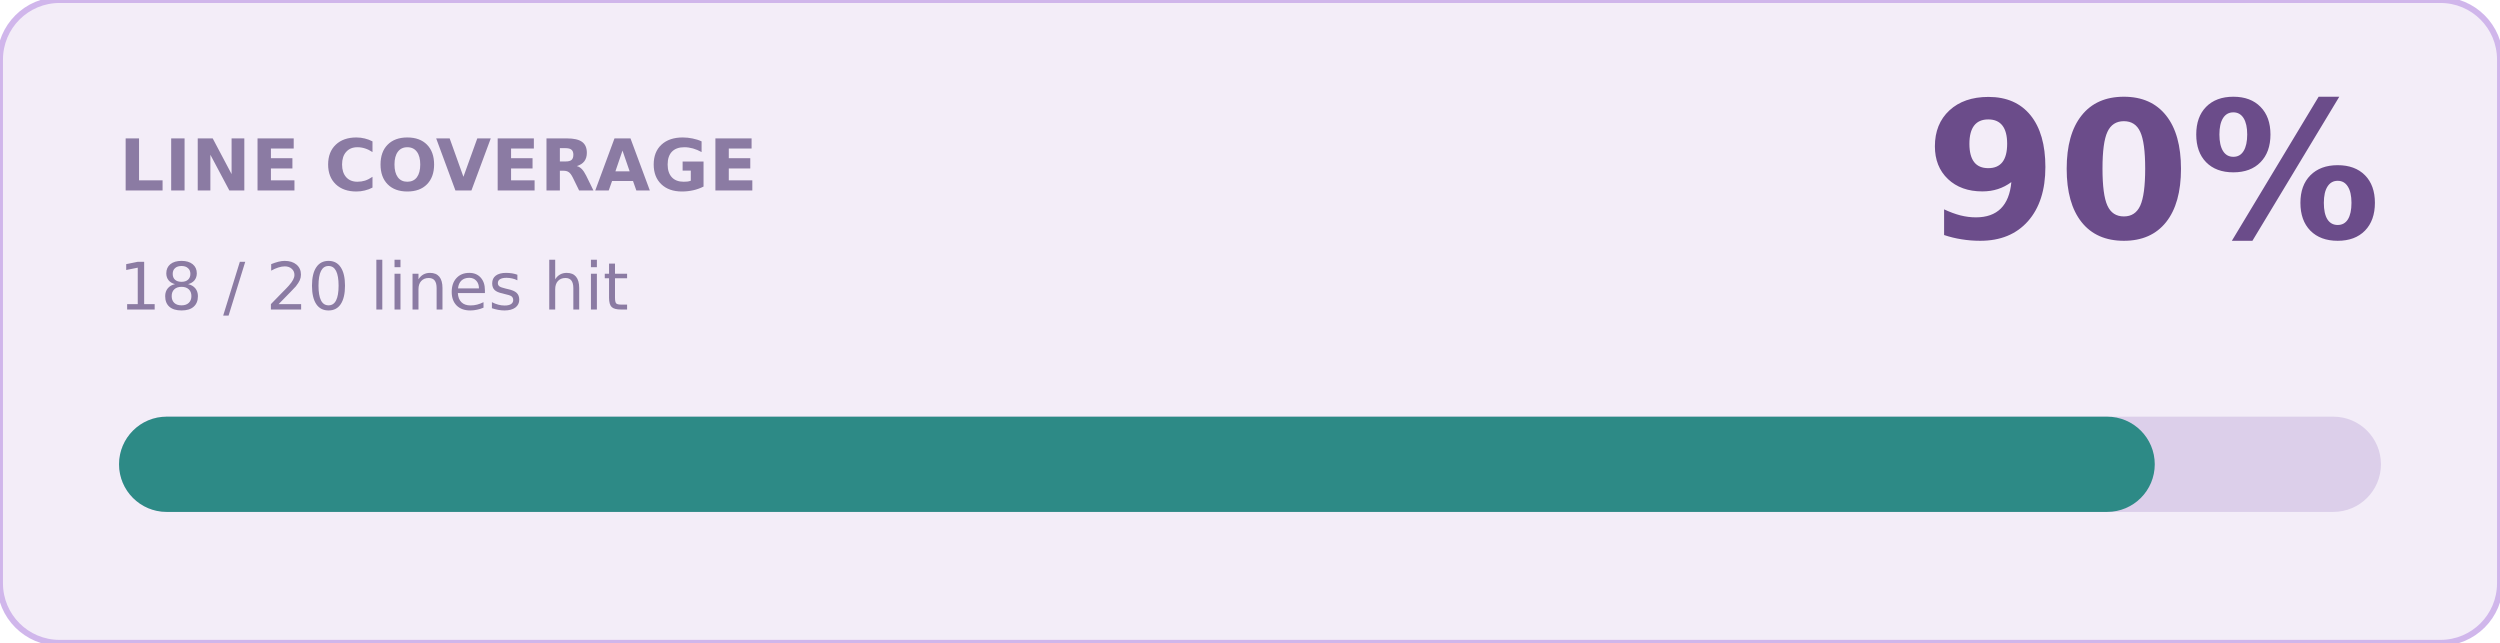
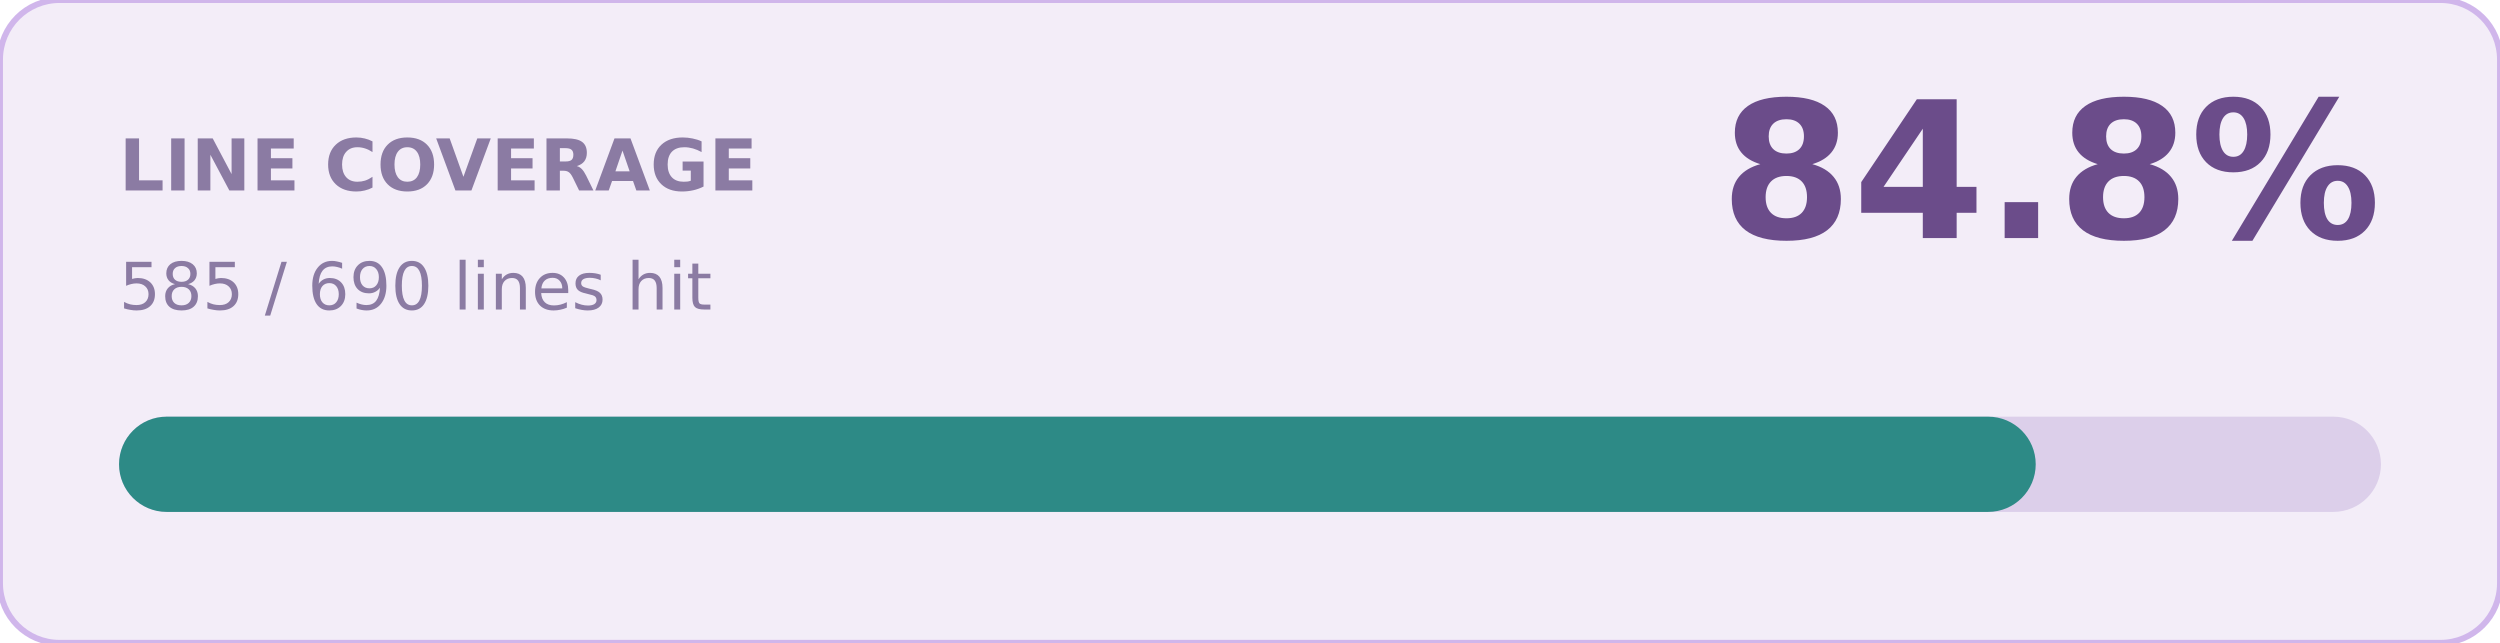
- <svg xmlns="http://www.w3.org/2000/svg" width="420" height="108" role="img" aria-label="line coverage 90%">
+ <svg xmlns="http://www.w3.org/2000/svg" width="420" height="108" role="img" aria-label="line coverage 84.8%">
  <rect width="420" height="108" rx="10" fill="#F3EDF8" stroke="#D0B6EB" />
  <text x="20" y="32" fill="#8B7BA3" font-family="Verdana,Geneva,DejaVu Sans,sans-serif" font-size="12" font-weight="700">LINE COVERAGE</text>
-   <text x="400" y="40" text-anchor="end" fill="#6B4C8A" font-family="Verdana,Geneva,DejaVu Sans,sans-serif" font-size="32" font-weight="700">90%</text>
-   <text x="20" y="52" fill="#8B7BA3" font-family="Verdana,Geneva,DejaVu Sans,sans-serif" font-size="11">18 / 20 lines hit</text>
+   <text x="400" y="40" text-anchor="end" fill="#6B4C8A" font-family="Verdana,Geneva,DejaVu Sans,sans-serif" font-size="32" font-weight="700">84.8%</text>
+   <text x="20" y="52" fill="#8B7BA3" font-family="Verdana,Geneva,DejaVu Sans,sans-serif" font-size="11">585 / 690 lines hit</text>
  <rect x="20" y="70" width="380" height="16" rx="8" fill="#DCCFEA" />
-   <rect x="20" y="70" width="342" height="16" rx="8" fill="#2D8A86" />
+   <rect x="20" y="70" width="322" height="16" rx="8" fill="#2D8A86" />
</svg>
